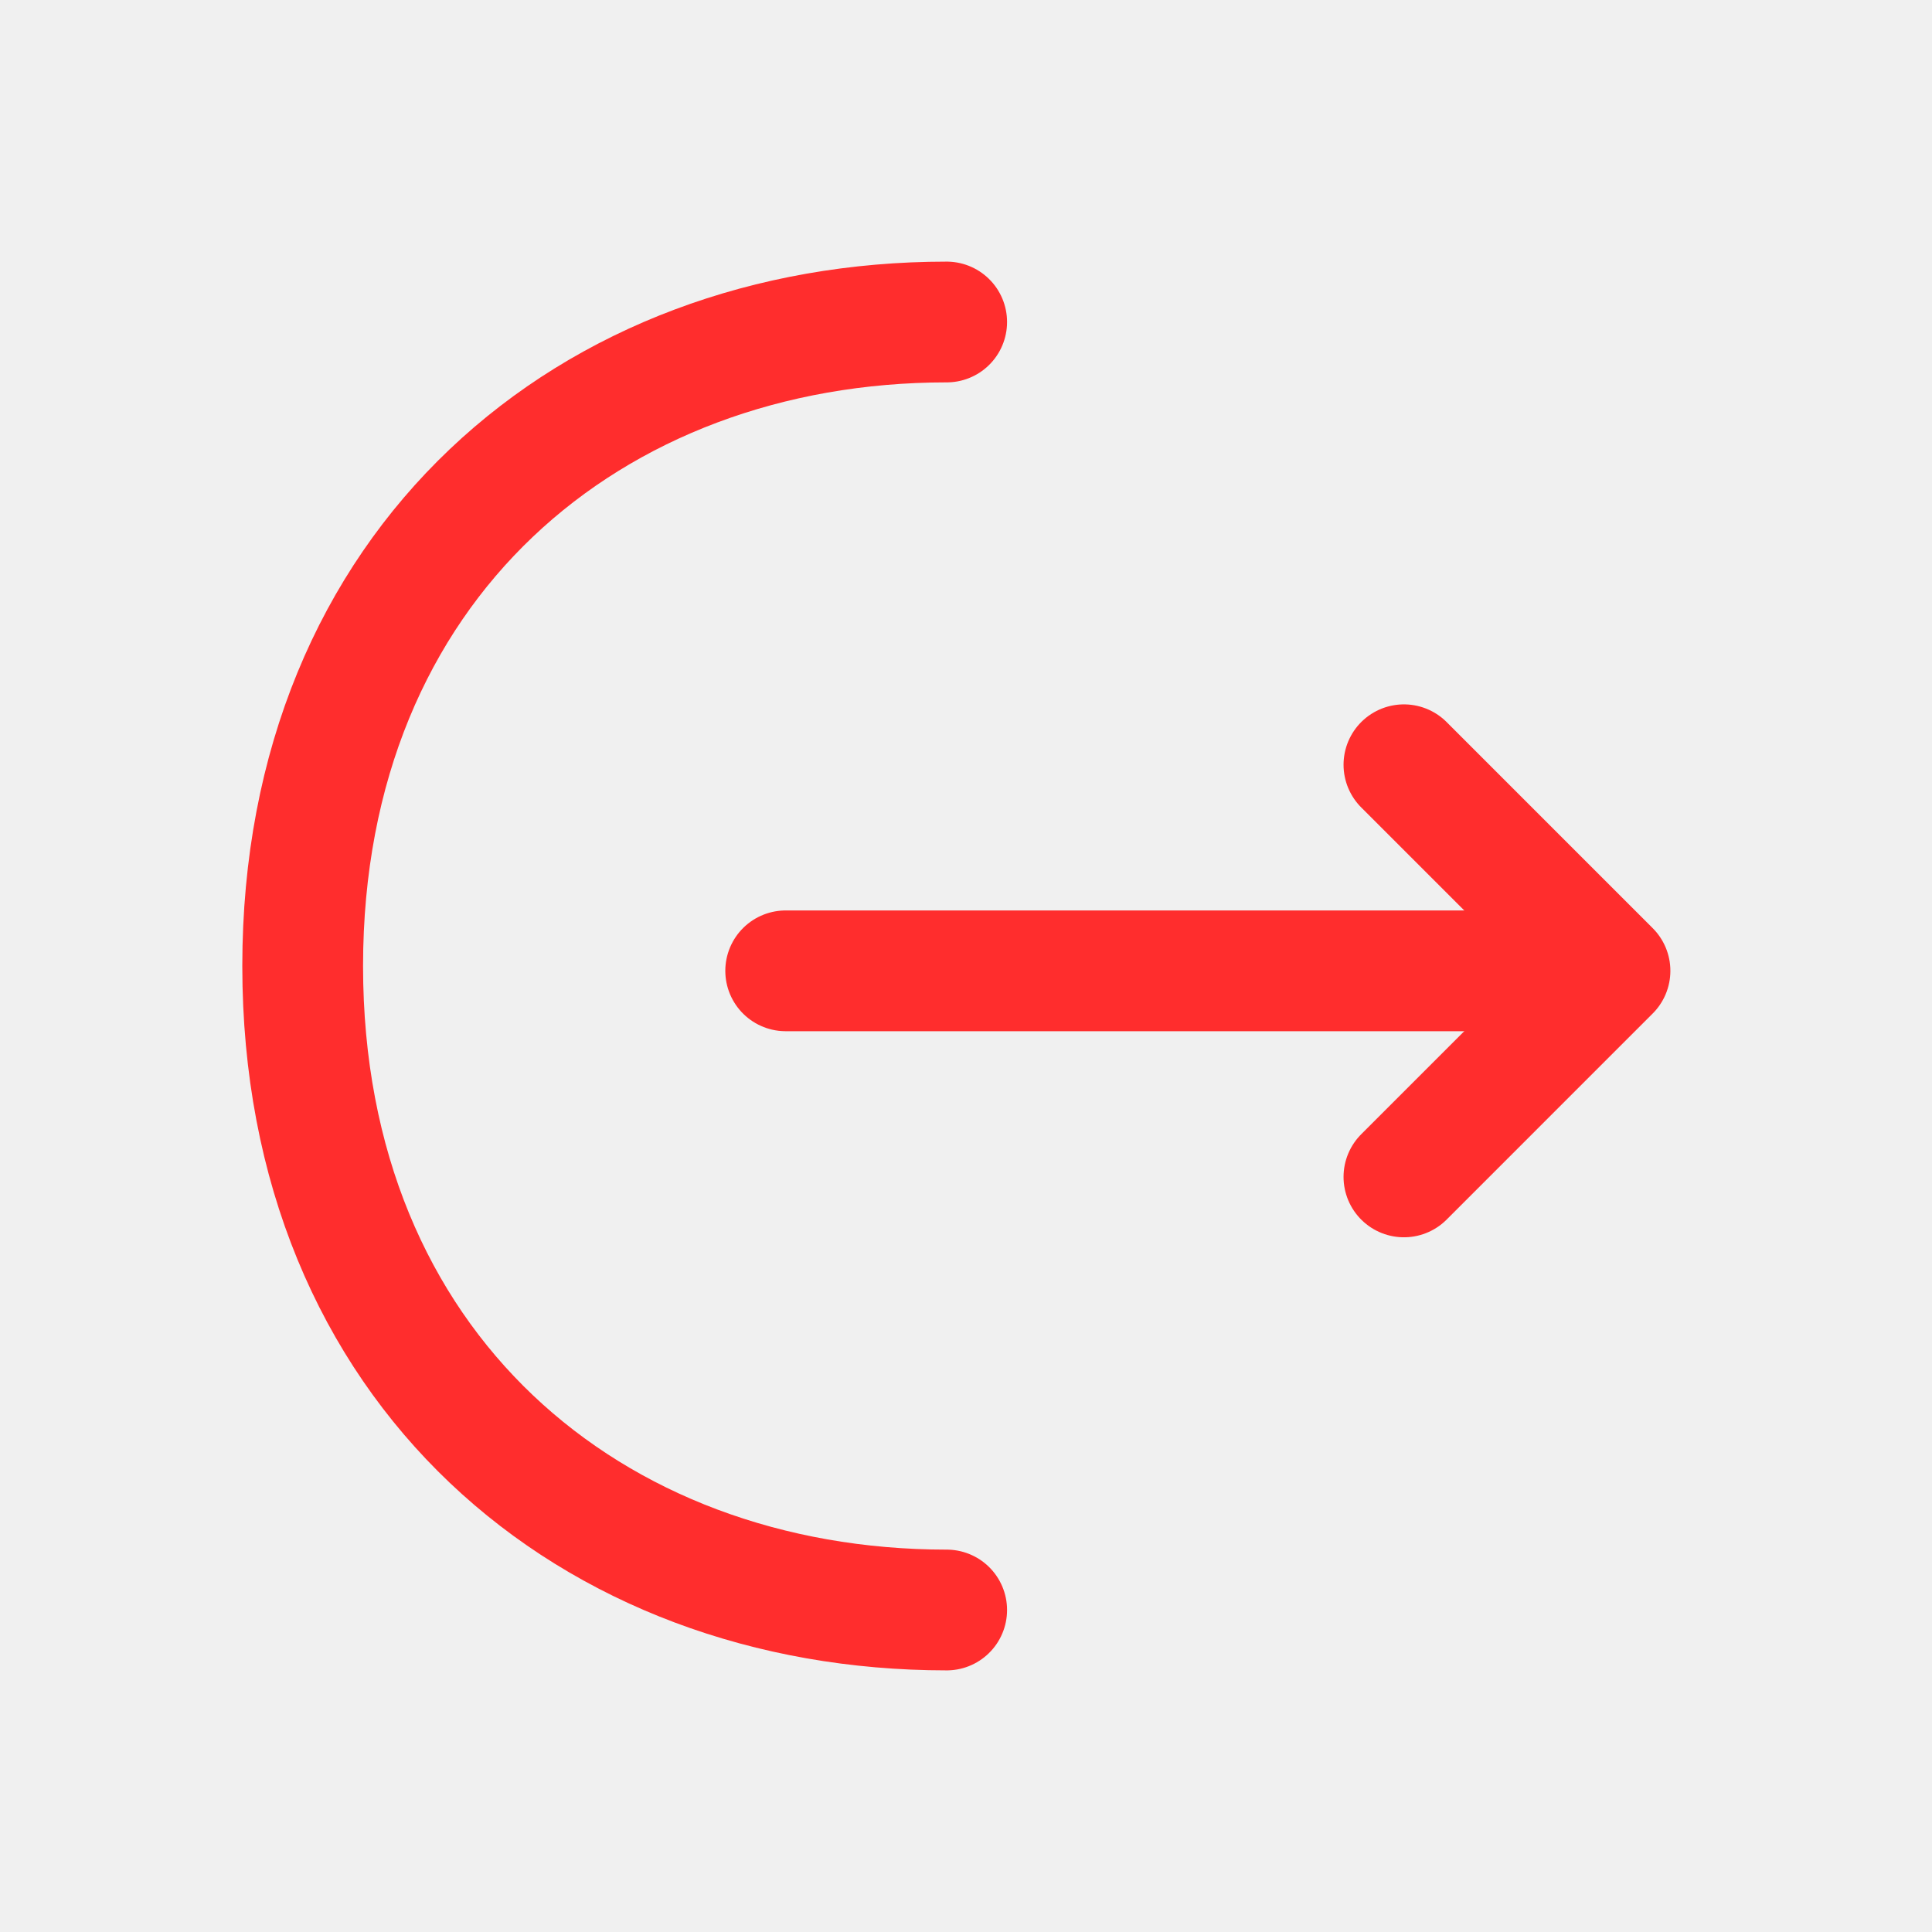
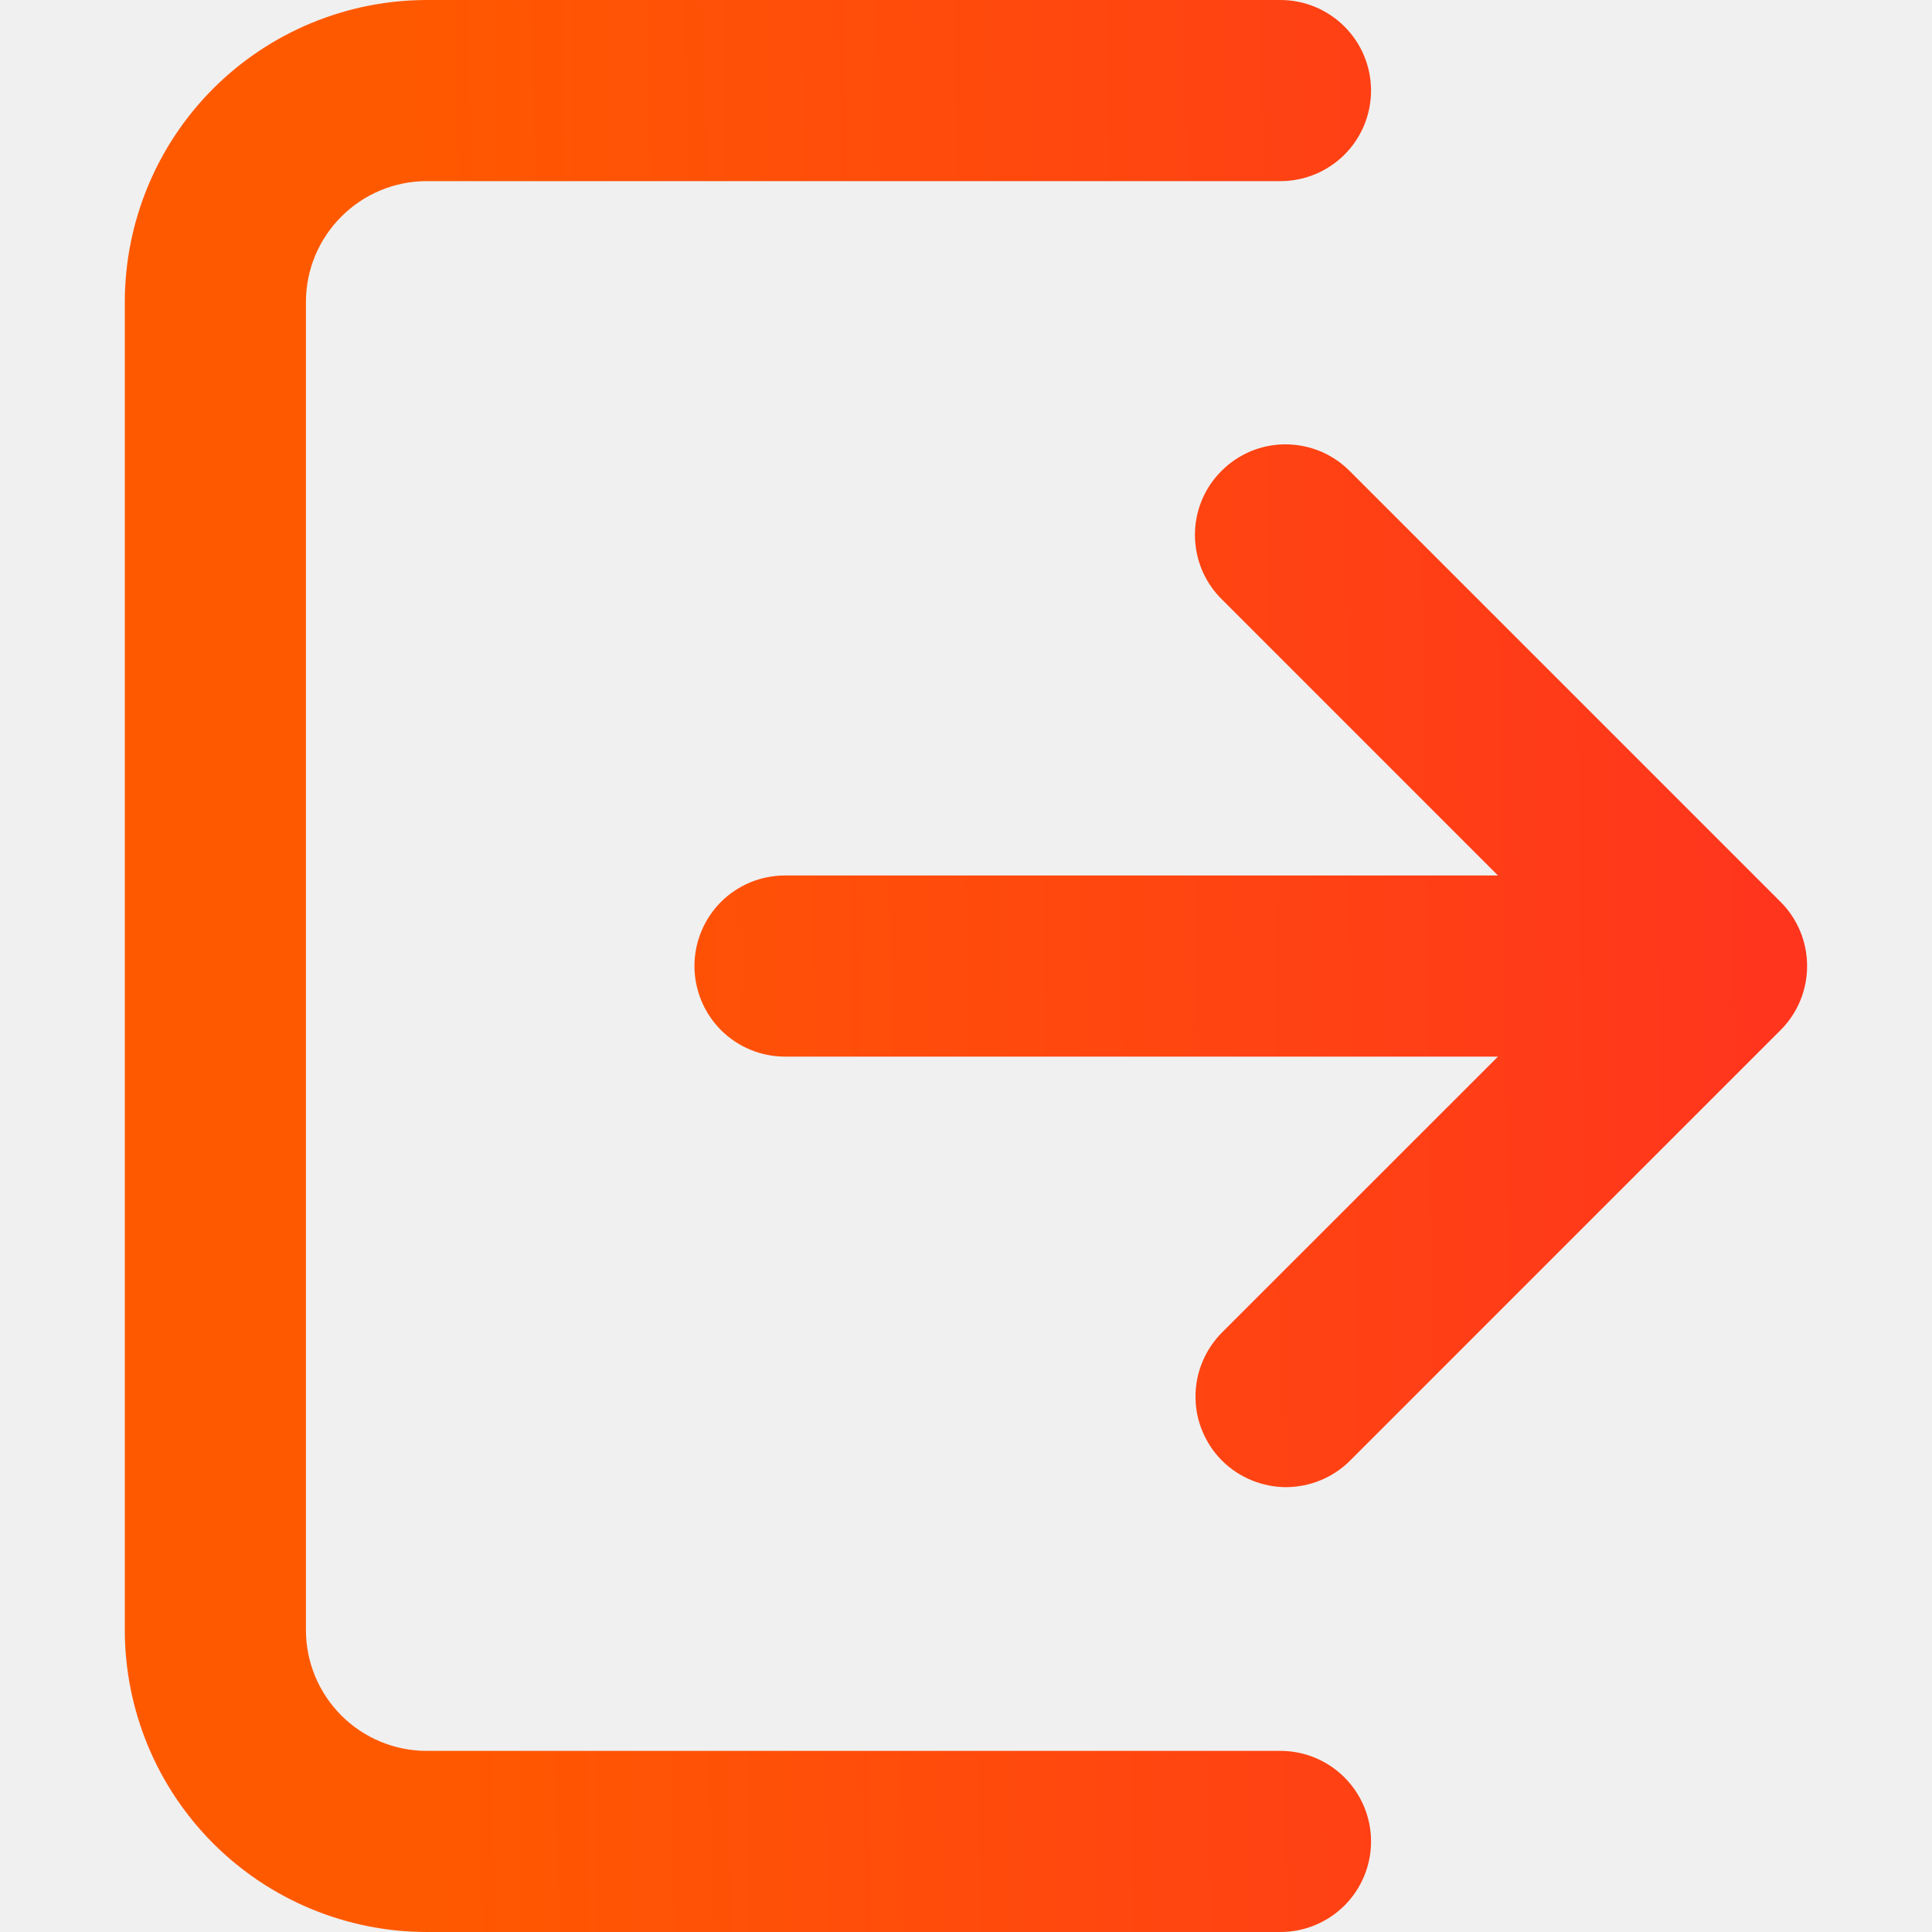
- <svg xmlns="http://www.w3.org/2000/svg" width="24" height="24" viewBox="0 0 24 24" fill="none">
-   <path d="M17.44 14.62L20 12.06L17.44 9.5" stroke="#FF2D2D" stroke-width="1.5" stroke-miterlimit="10" stroke-linecap="round" stroke-linejoin="round" />
-   <path d="M9.76 12.06H19.93" stroke="#FF2D2D" stroke-width="1.5" stroke-miterlimit="10" stroke-linecap="round" stroke-linejoin="round" />
-   <path d="M11.76 20C7.34 20 3.76 17 3.76 12C3.76 7 7.34 4 11.76 4" stroke="#FF2D2D" stroke-width="1.5" stroke-miterlimit="10" stroke-linecap="round" stroke-linejoin="round" />
+ <svg xmlns="http://www.w3.org/2000/svg" width="20" height="20" viewBox="0 0 20 20" fill="none">
+   <g clip-path="url(#clip0_2587_2727)">
+     <path d="M14.193 19.063C14.193 19.311 14.094 19.55 13.918 19.726C13.742 19.901 13.504 20 13.255 20H4.417C3.588 19.999 2.794 19.67 2.208 19.084C1.622 18.498 1.293 17.704 1.292 16.875V3.125C1.293 2.297 1.622 1.502 2.208 0.916C2.794 0.331 3.588 0.001 4.417 9.15527e-05L13.255 9.15527e-05C13.504 9.15527e-05 13.742 0.099 13.918 0.275C14.094 0.45 14.193 0.689 14.193 0.938C14.193 1.186 14.094 1.425 13.918 1.601C13.742 1.776 13.504 1.875 13.255 1.875H4.417C4.086 1.875 3.768 2.007 3.534 2.242C3.299 2.476 3.167 2.794 3.167 3.125V16.875C3.167 17.206 3.299 17.524 3.534 17.759C3.768 17.993 4.086 18.125 4.417 18.125H13.255C13.504 18.125 13.742 18.224 13.918 18.4C14.094 18.576 14.193 18.814 14.193 19.063ZM18.433 9.337L13.978 4.882C13.891 4.793 13.788 4.723 13.674 4.674C13.559 4.626 13.437 4.601 13.313 4.6C13.189 4.599 13.066 4.623 12.951 4.67C12.836 4.718 12.732 4.787 12.645 4.875C12.557 4.962 12.487 5.067 12.44 5.181C12.393 5.296 12.369 5.419 12.37 5.543C12.371 5.667 12.396 5.789 12.444 5.904C12.493 6.018 12.563 6.121 12.652 6.208L15.507 9.063H8.126C7.878 9.063 7.639 9.161 7.463 9.337C7.288 9.513 7.189 9.751 7.189 10C7.189 10.249 7.288 10.487 7.463 10.663C7.639 10.839 7.878 10.938 8.126 10.938H15.507L12.652 13.792C12.565 13.879 12.495 13.983 12.448 14.097C12.4 14.21 12.376 14.332 12.376 14.456C12.375 14.579 12.399 14.701 12.447 14.815C12.494 14.929 12.563 15.033 12.65 15.12C12.737 15.207 12.841 15.276 12.955 15.323C13.069 15.37 13.191 15.395 13.314 15.395C13.438 15.394 13.56 15.37 13.674 15.322C13.787 15.275 13.891 15.206 13.978 15.118L18.433 10.663C18.609 10.487 18.707 10.249 18.707 10C18.707 9.751 18.609 9.513 18.433 9.337Z" fill="url(#paint0_linear_2587_2727)" />
+   </g>
+   <defs>
+     <linearGradient id="paint0_linear_2587_2727" x1="23.56" y1="9.42788e-05" x2="4.13" y2="0.266" gradientUnits="userSpaceOnUse">
+       <stop stop-color="#FF2828" />
+       <stop offset="1" stop-color="#FF5900" />
+     </linearGradient>
+     <clipPath id="clip0_2587_2727">
+       <rect width="20" height="20" fill="white" />
+     </clipPath>
+   </defs>
</svg>
